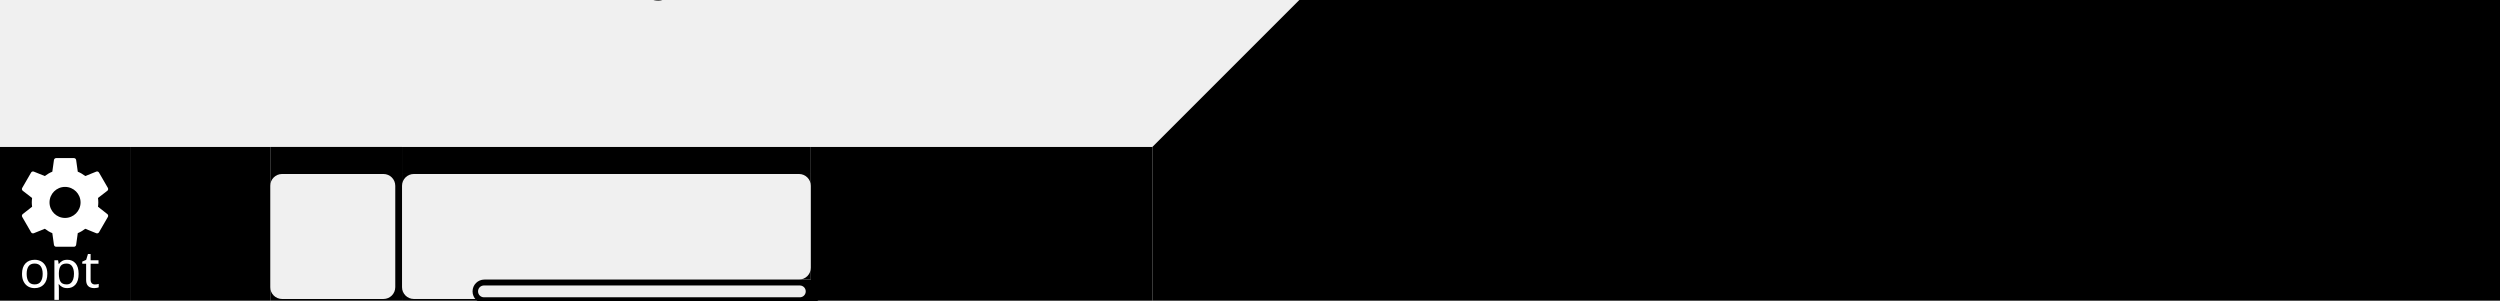
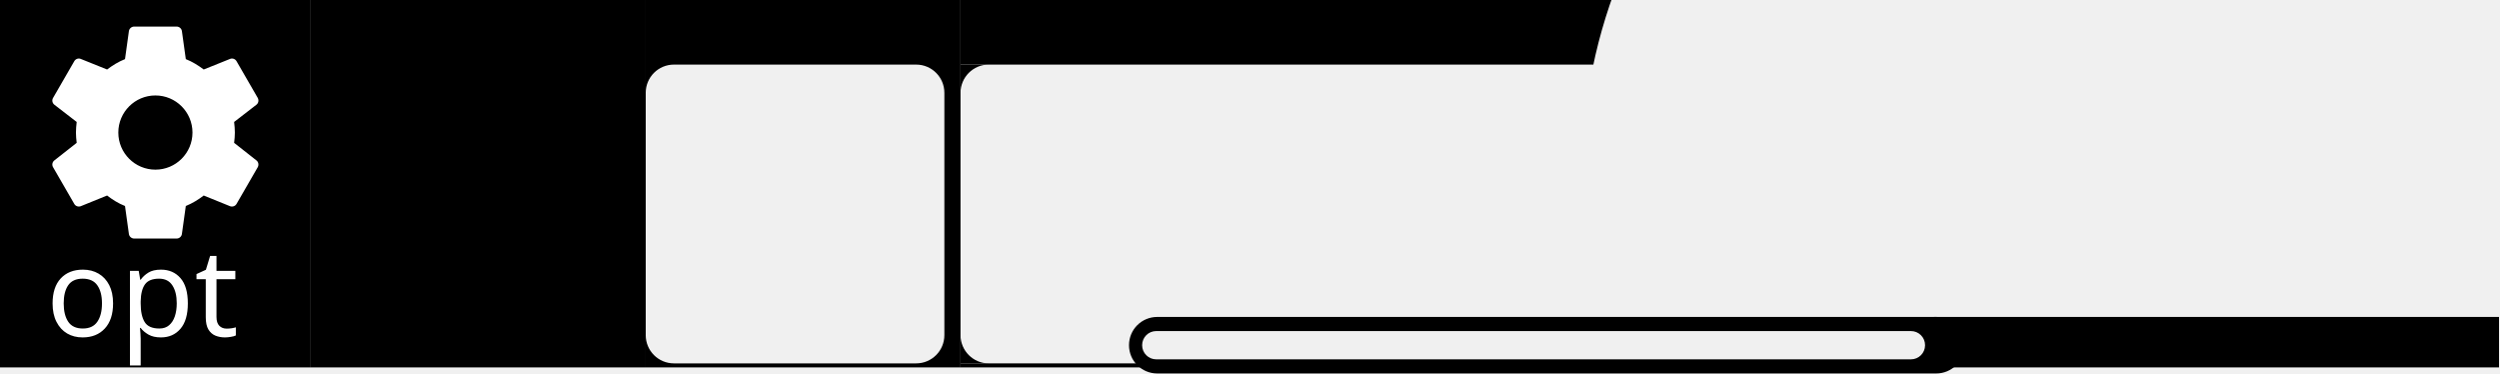
- <svg xmlns="http://www.w3.org/2000/svg" version="1.1" width="1480" height="178" viewBox="0 0 1480 178" id="svg4">
+ <svg xmlns="http://www.w3.org/2000/svg" version="1.1" width="619.211" height="92.5" viewBox="0 0 619.211 92.5" id="svg4">
  <defs id="defs8">
    <clipPath clipPathUnits="userSpaceOnUse" id="clipath_lpe_path-effect8746-8">
      <rect style="display:none;fill:#ffffff;fill-opacity:1;stroke-width:2.646;stroke-linecap:round;stroke-linejoin:round" id="rect1136" width="74" height="74" x="160" y="103" rx="7" clip-path="none" ry="7" d="m 167,103 h 60 c 3.878,0 7,3.122 7,7 v 60 c 0,3.878 -3.122,7 -7,7 h -60 c -3.878,0 -7,-3.122 -7,-7 v -60 c 0,-3.878 3.122,-7 7,-7 z" />
      <path id="lpe_path-effect8746-8" style="display:block;fill:#ffffff;fill-opacity:1;stroke-width:2.646;stroke-linecap:round;stroke-linejoin:round" class="powerclip" d="m 155,82 h 88 v 101 h -88 z m 12,21 c -3.878,0 -7,3.122 -7,7 v 60 c 0,3.878 3.122,7 7,7 h 60 c 3.878,0 7,-3.122 7,-7 v -60 c 0,-3.878 -3.122,-7 -7,-7 z" />
    </clipPath>
    <clipPath clipPathUnits="userSpaceOnUse" id="clipath_lpe_path-effect8168-4">
      <path style="display:none;fill:#ffffff;fill-opacity:1;stroke-width:2.646;stroke-linecap:round;stroke-linejoin:round" id="path1141" width="194" height="7" x="283" y="169" ry="3.5" rx="3.5" d="m 286.5,169 h 187 c 1.939,0 3.5,1.561 3.5,3.5 0,1.939 -1.561,3.5 -3.5,3.5 h -187 c -1.939,0 -3.5,-1.561 -3.5,-3.5 0,-1.939 1.561,-3.5 3.5,-3.5 z" />
      <path id="lpe_path-effect8168-4" style="display:block;fill:#ffffff;fill-opacity:1;stroke-width:2.646;stroke-linecap:round;stroke-linejoin:round" class="powerclip" d="m 274.75,160.5 h 217 v 24 H 274.75 Z m 11.75,8.5 c -1.939,0 -3.5,1.561 -3.5,3.5 0,1.939 1.561,3.5 3.5,3.5 h 187 c 1.939,0 3.5,-1.561 3.5,-3.5 0,-1.939 -1.561,-3.5 -3.5,-3.5 z" />
    </clipPath>
+     <clipPath clipPathUnits="userSpaceOnUse" id="clipPath2959">
+       <circle style="display:none;fill:#ffffff;fill-opacity:1;stroke-width:10;stroke-linecap:round" id="circle2961" cx="522" cy="130" r="130" d="M 652,130 A 130,130 0 0 1 522,260 130,130 0 0 1 392,130 130,130 0 0 1 522,0 130,130 0 0 1 652,130 Z" />
+       <path id="lpe_path-effect2963" style="fill:#ffffff;fill-opacity:1;stroke-width:10;stroke-linecap:round" class="powerclip" d="M 233,82 H 485 V 108 H 233 Z M 652,130 A 130,130 0 0 0 522,0 130,130 0 0 0 392,130 130,130 0 0 0 522,260 130,130 0 0 0 652,130 Z" />
+     </clipPath>
  </defs>
-   <g id="layer1" style="display:inline">
-     <rect style="fill:#000000;fill-opacity:1;stroke-width:2.646;stroke-linecap:round;stroke-linejoin:round" id="rect3462" width="77" height="91" x="2.6916503e-05" y="87" />
+   <g id="layer1" style="display:inline" transform="translate(0,-86.99999)">
+     <rect style="fill:#000000;fill-opacity:1;stroke-width:2.646;stroke-linecap:round;stroke-linejoin:round" id="rect3462" width="77" height="91" x="0" y="87" />
    <rect style="fill:#000000;fill-opacity:1;stroke-width:2.646;stroke-linecap:round;stroke-linejoin:round" id="rect4222" width="83" height="91" x="77" y="87" />
    <path style="fill:#000000;fill-opacity:1;stroke-width:2.947;stroke-linecap:round;stroke-linejoin:round" id="path8315" width="78" height="91" x="160" y="87" mask="none" clip-path="url(#clipath_lpe_path-effect8746-8)" transform="translate(2.8e-5)" d="m 160,87 h 78 v 91 h -78 z" />
    <path style="fill:#000000;fill-opacity:1;stroke-width:2.185;stroke-linecap:round;stroke-linejoin:round" id="rect3779-6" width="207" height="14" x="279.75" y="165.5" mask="none" clip-path="url(#clipath_lpe_path-effect8168-4)" rx="7" ry="7" transform="translate(2.8e-5)" d="m 286.75,165.5 h 193 c 3.878,0 7,3.122 7,7 v 0 c 0,3.878 -3.122,7 -7,7 H 286.75 c -3.878,0 -7,-3.122 -7,-7 v 0 c 0,-3.878 3.122,-7 7,-7 z" />
    <g id="g7854" transform="translate(-5.799167,87.22653)">
      <text xml:space="preserve" style="font-size:30.188px;line-height:1.25;font-family:osifont;-inkscape-font-specification:osifont;fill:#ffffff;fill-opacity:1;stroke-width:0.755" x="17.176" y="83.046" id="text5896-6">
        <tspan id="tspan5894-7" x="17.176" y="83.046" style="stroke-width:0.755">opt</tspan>
      </text>
    </g>
    <path d="m 38.506,129.021 a 9.187,9.187 0 0 1 -9.188,-9.188 9.187,9.187 0 0 1 9.188,-9.188 9.187,9.187 0 0 1 9.188,9.188 9.187,9.187 0 0 1 -9.188,9.188 m 19.504,-6.641 c 0.105,-0.84 0.184,-1.68 0.184,-2.546 0,-0.866 -0.079,-1.732 -0.184,-2.625 l 5.539,-4.279 c 0.499,-0.394 0.63,-1.103 0.315,-1.68 l -5.25,-9.082 c -0.315,-0.578 -1.024,-0.814 -1.601,-0.578 l -6.536,2.625 c -1.365,-1.024 -2.783,-1.916 -4.436,-2.572 l -0.971,-6.956 c -0.105,-0.63 -0.656,-1.103 -1.312,-1.103 H 33.256 c -0.656,0 -1.207,0.472 -1.312,1.103 l -0.971,6.956 c -1.654,0.656 -3.071,1.549 -4.436,2.572 l -6.536,-2.625 c -0.578,-0.236 -1.286,0 -1.601,0.578 l -5.25,9.082 c -0.341,0.578 -0.184,1.286 0.315,1.68 l 5.539,4.279 c -0.105,0.892 -0.184,1.759 -0.184,2.625 0,0.866 0.079,1.706 0.184,2.546 l -5.539,4.357 c -0.499,0.394 -0.656,1.103 -0.315,1.68 l 5.25,9.082 c 0.315,0.578 1.024,0.787 1.601,0.578 l 6.536,-2.651 c 1.365,1.05 2.783,1.942 4.436,2.599 l 0.971,6.956 c 0.105,0.63 0.656,1.103 1.312,1.103 h 10.5 c 0.656,0 1.207,-0.472 1.312,-1.103 l 0.971,-6.956 c 1.654,-0.682 3.071,-1.549 4.436,-2.599 l 6.536,2.651 c 0.578,0.21 1.286,0 1.601,-0.578 l 5.25,-9.082 c 0.315,-0.578 0.184,-1.286 -0.315,-1.68 z" id="path2" style="fill:#ffffff;fill-opacity:1;stroke-width:2.625" />
-     <rect style="fill:#000000;fill-opacity:1;stroke-width:2.646;stroke-linecap:round;stroke-linejoin:round" id="rect4316" width="242" height="16" x="238" y="87" clip-path="none" mask="none" />
-     <rect style="fill:#000000;fill-opacity:1;stroke-width:1.845;stroke-linecap:round;stroke-linejoin:round" id="rect11966" width="202.204" height="91" x="480" y="87" />
-     <path id="rect4548" style="fill:#000000;fill-opacity:1;stroke-width:2.051;stroke-linecap:round;stroke-linejoin:round" d="m 769.204,0 -87,87 v 91 H 1480 V 0 Z" />
-     <g id="g5826" transform="translate(2.8e-5,-3.59682)">
+     <path style="fill:#000000;fill-opacity:1;stroke-width:2.646;stroke-linecap:round;stroke-linejoin:round" id="rect4316" width="242" height="16" x="238" y="87" clip-path="url(#clipPath2959)" mask="none" d="M 238,87 H 480 V 103 H 238 Z" />
+     <g id="g5826" transform="translate(2.8e-5,83.40282)">
      <g id="g831-3" transform="translate(0.3380477)">
        <g id="g830-6">
          <g id="g15193-7" transform="translate(-0.6164398)">
            <text xml:space="preserve" style="font-size:20.362px;line-height:1.25;font-family:osifont;-inkscape-font-specification:osifont;stroke-width:0.509" x="-3.102" y="-0.937" id="text6689-5">
              <tspan x="-3.102" y="-0.937" style="stroke-width:0.509" id="tspan11469-3">modified: resized, recolored, added background, text, custom selection menu bottom</tspan>
            </text>
          </g>
        </g>
      </g>
    </g>
    <path id="rect7456" clip-path="none" style="fill:#000000;fill-opacity:1;stroke-width:4;stroke-linecap:round;stroke-linejoin:round" d="m 238,170 v 7 h 7 a 7,7 0 0 1 -7,-7 z" />
    <rect style="fill:#000000;fill-opacity:1;stroke:none;stroke-width:4;stroke-linecap:round;stroke-linejoin:round" id="rect2527" width="45" height="1" x="238" y="177" />
    <path id="path7970" clip-path="none" style="fill:#000000;fill-opacity:1;stroke-width:4;stroke-linecap:round;stroke-linejoin:round" d="m 238,103 v 7 a 7,7 0 0 1 7,-7 z" />
-     <path id="path7981" clip-path="none" style="fill:#000000;fill-opacity:1;stroke-width:4;stroke-linecap:round;stroke-linejoin:round" d="m 473,103 a 7,7 0 0 1 7,7 v -7 z" />
-     <path id="path7992" clip-path="none" style="fill:#000000;fill-opacity:1;stroke-width:4;stroke-linecap:round;stroke-linejoin:round" d="m 480,158.5 a 7,7 0 0 1 -7,7 h 7 z" />
+     <rect style="fill:#000000;fill-opacity:1;stroke-width:10;stroke-linecap:round" id="rect2528" width="140" height="12.5" x="479.211" y="165.5" />
  </g>
</svg>
